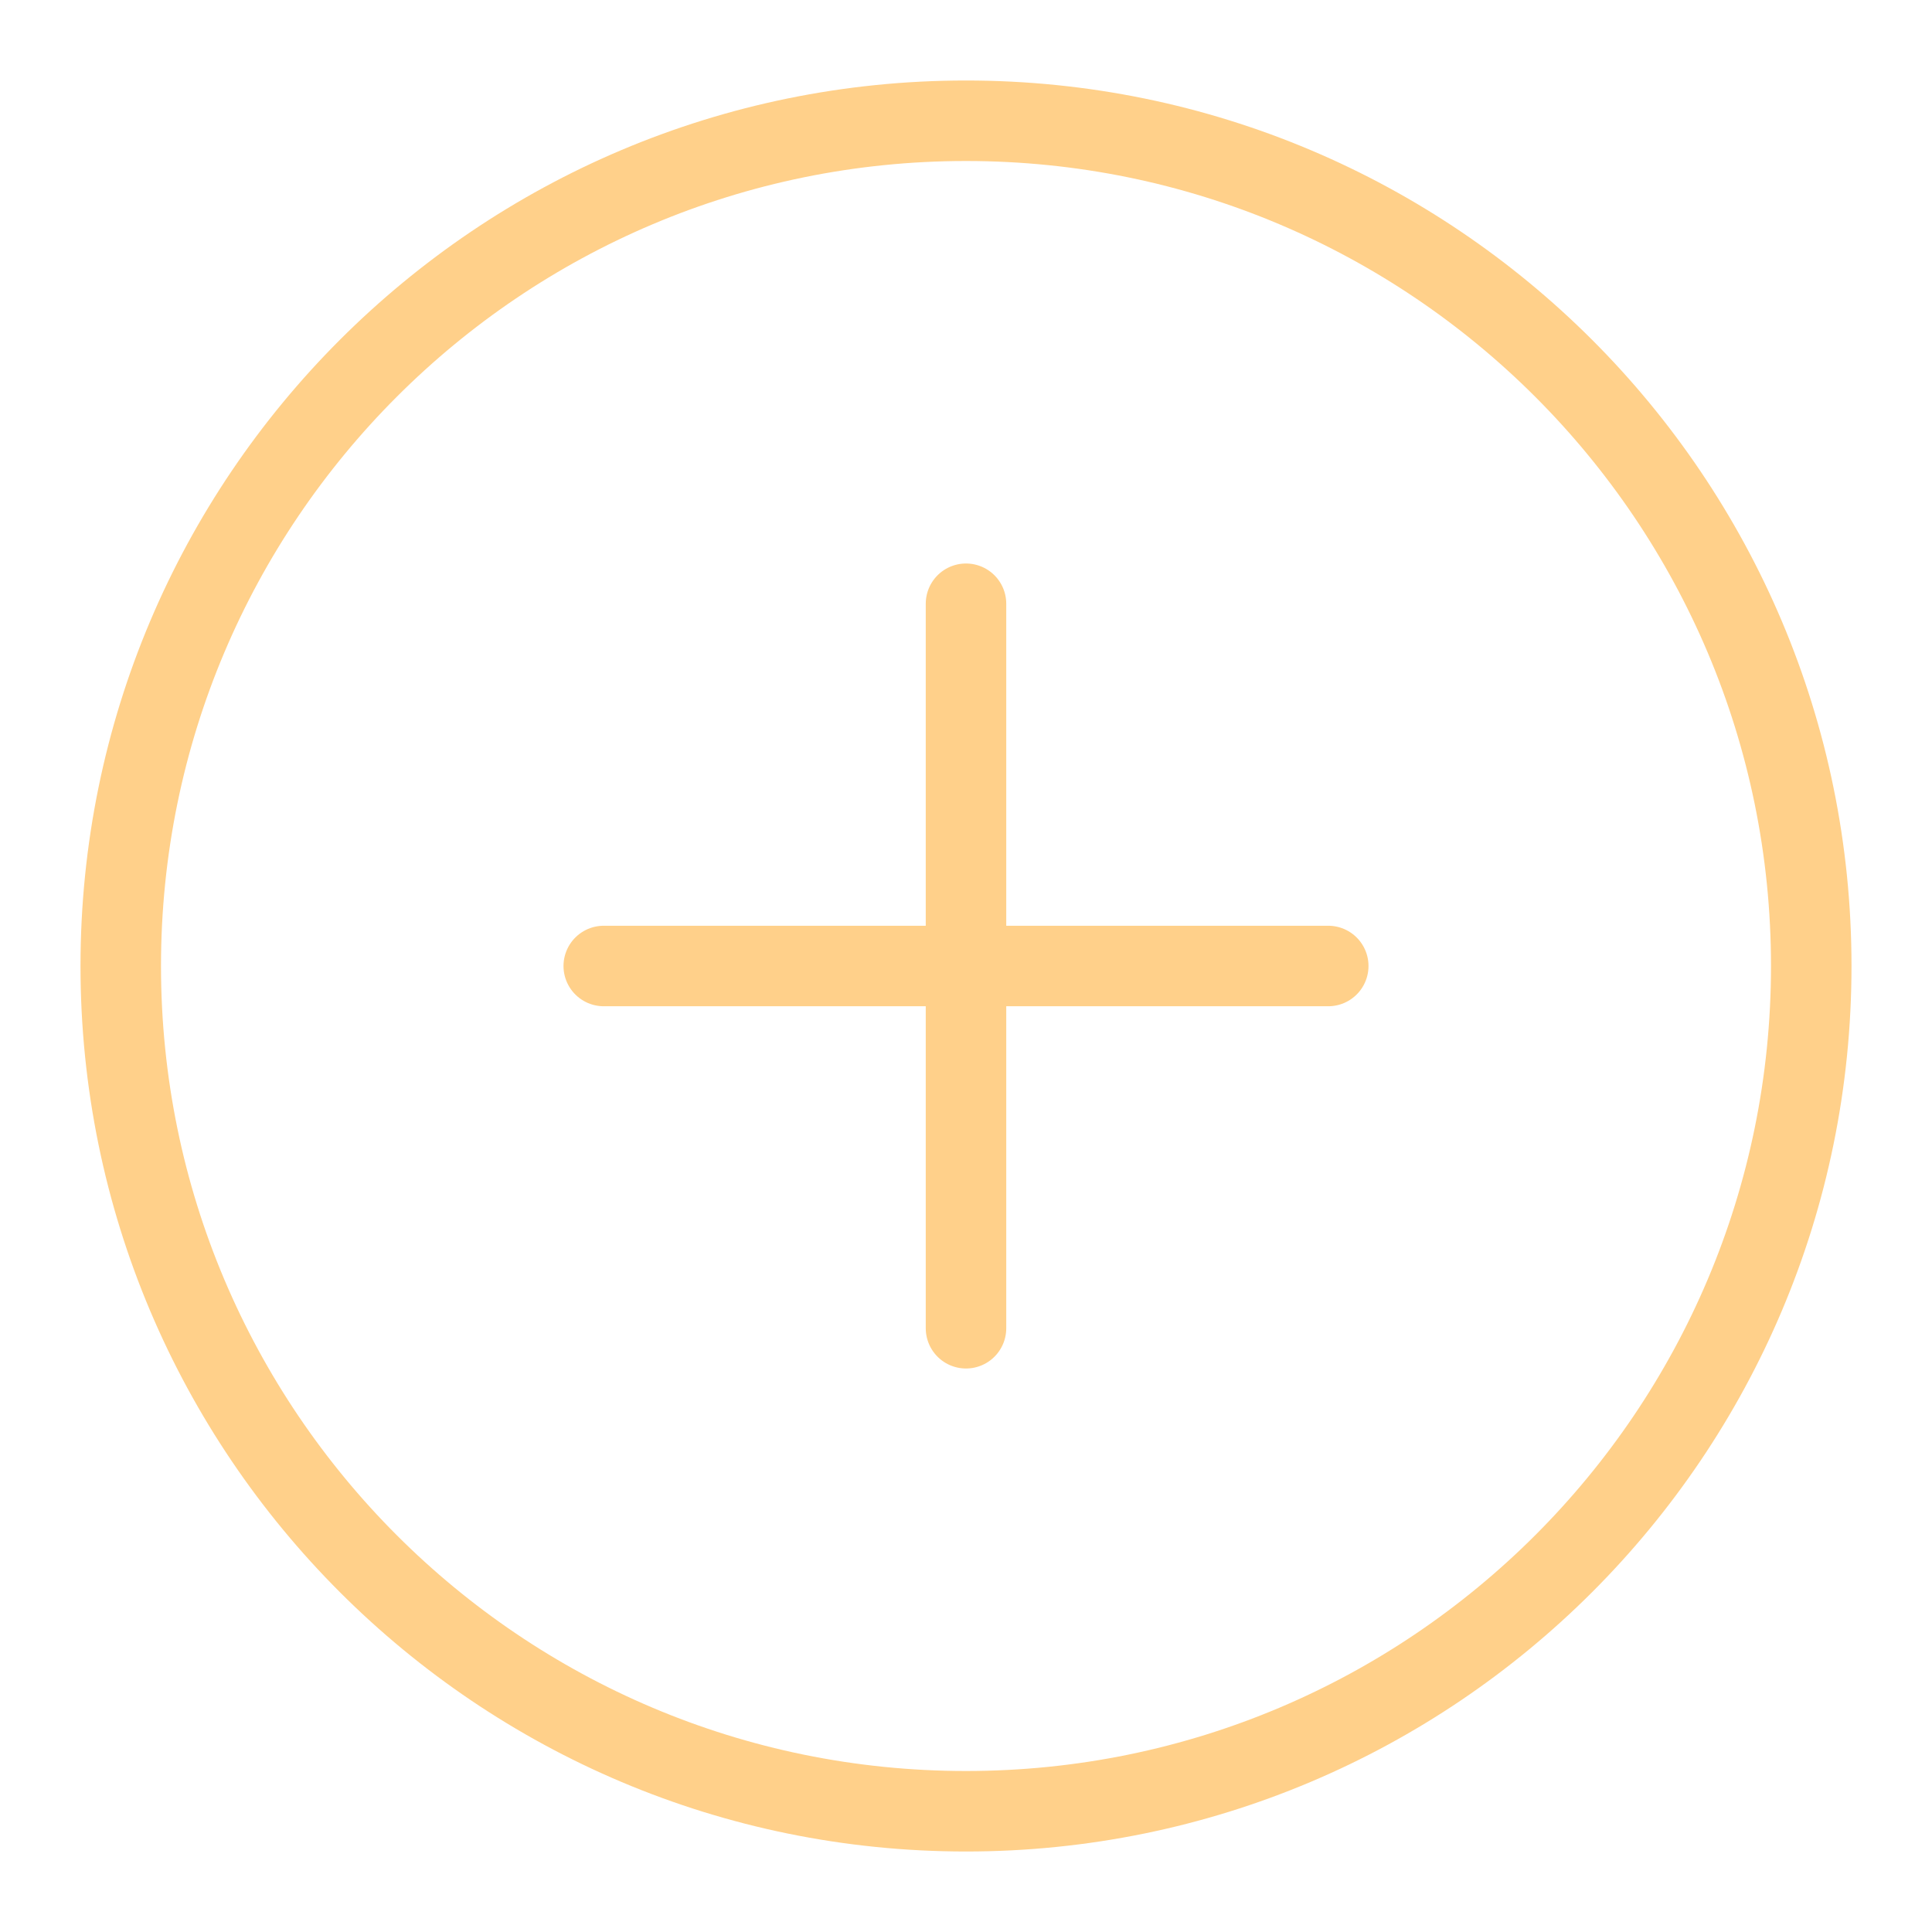
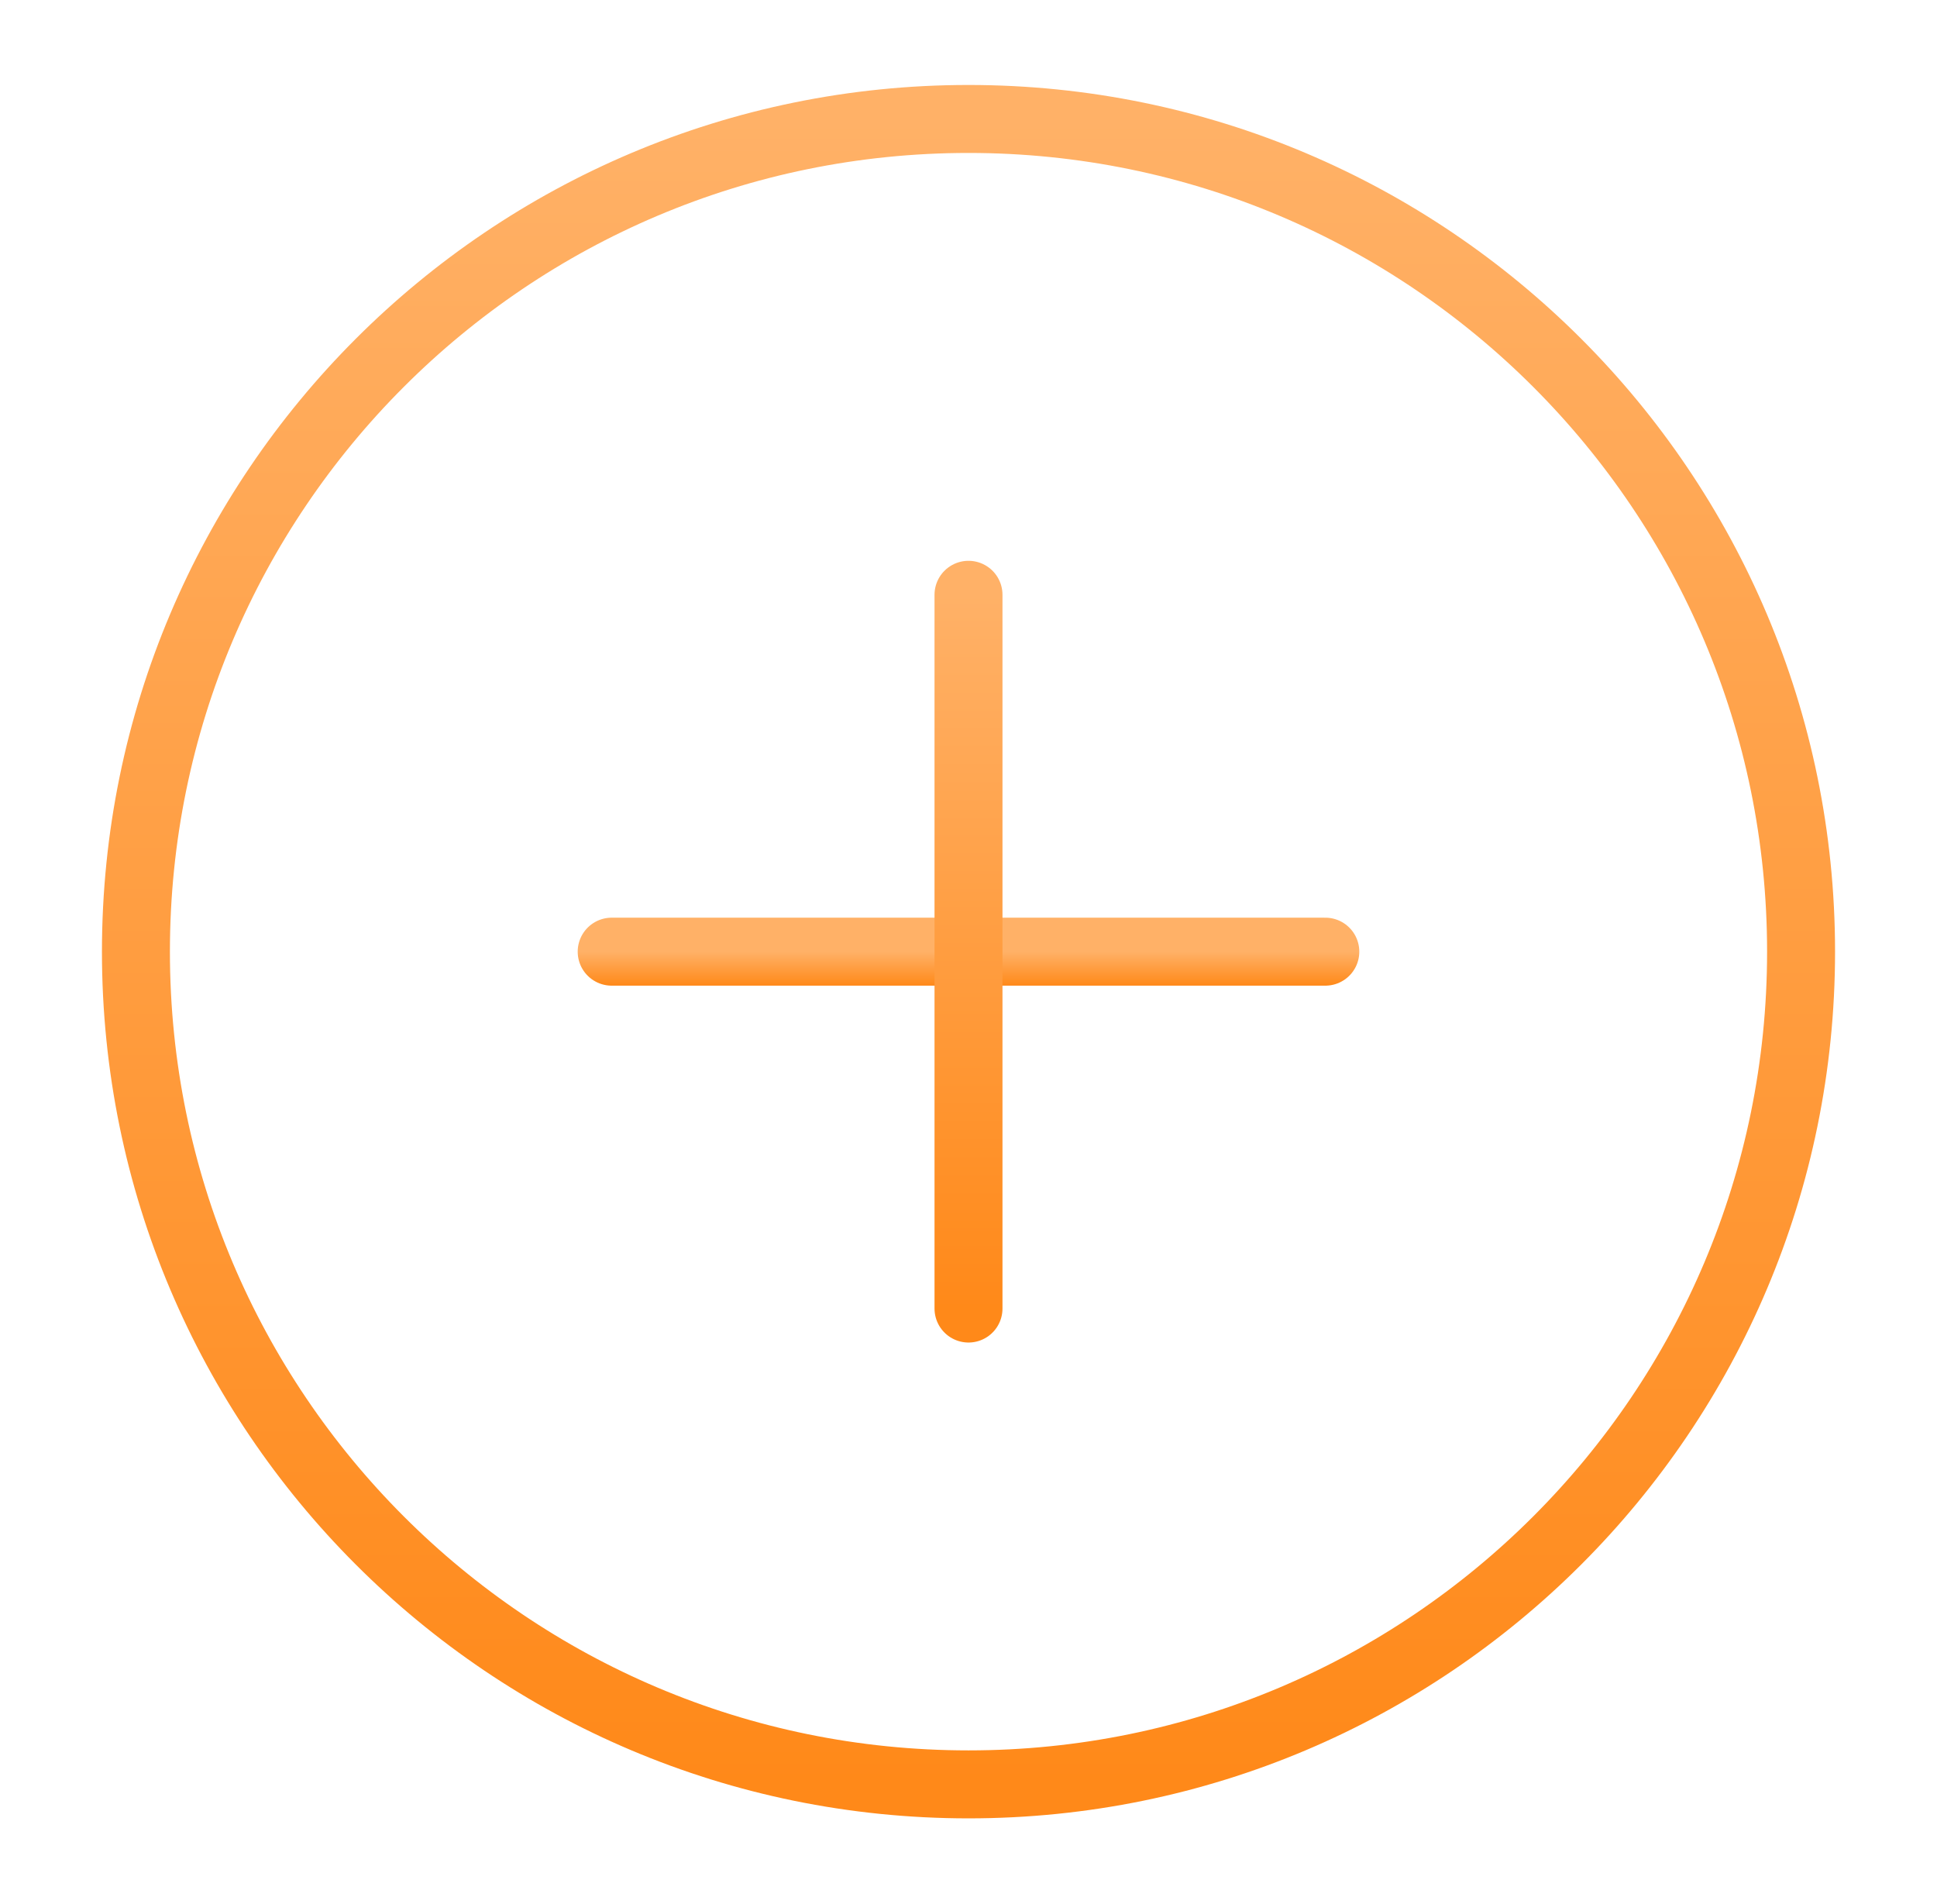
- <svg xmlns="http://www.w3.org/2000/svg" width="48" height="48" viewBox="0 0 48 48" fill="none">
-   <path d="M24 45C35.598 45 45 35.598 45 24C45 12.402 35.598 3 24 3C12.402 3 3 12.402 3 24C3 35.598 12.402 45 24 45Z" stroke="#FFD08A" stroke-width="2" stroke-linecap="round" stroke-linejoin="round" />
-   <path d="M15 24H33" stroke="#FFD08A" stroke-width="2" stroke-linecap="round" stroke-linejoin="round" />
-   <path d="M24 15V33" stroke="#FFD08A" stroke-width="2" stroke-linecap="round" stroke-linejoin="round" />
+ <svg xmlns="http://www.w3.org/2000/svg" width="57" height="56" viewBox="0 0 57 56" fill="none">
+   <path d="M28.5 52.5C42.031 52.5 53 41.531 53 28C53 14.469 42.031 3.5 28.5 3.5C14.969 3.5 4 14.469 4 28C4 41.531 14.969 52.5 28.5 52.5Z" stroke="url(#paint0_linear_1609_1159)" stroke-width="2" stroke-linecap="round" stroke-linejoin="round" />
+   <path d="M18 28H39" stroke="url(#paint1_linear_1609_1159)" stroke-width="2" stroke-linecap="round" stroke-linejoin="round" />
+   <path d="M28.5 17.5V38.5" stroke="url(#paint2_linear_1609_1159)" stroke-width="2" stroke-linecap="round" stroke-linejoin="round" />
+   <defs>
+     <linearGradient id="paint0_linear_1609_1159" x1="28.5" y1="3.5" x2="28.5" y2="52.5" gradientUnits="userSpaceOnUse">
+       <stop stop-color="#FFB167" />
+       <stop offset="1" stop-color="#FF8919" />
+     </linearGradient>
+     <linearGradient id="paint1_linear_1609_1159" x1="28.5" y1="28" x2="28.5" y2="29" gradientUnits="userSpaceOnUse">
+       <stop stop-color="#FFB167" />
+       <stop offset="1" stop-color="#FF8919" />
+     </linearGradient>
+     <linearGradient id="paint2_linear_1609_1159" x1="29" y1="17.5" x2="29" y2="38.5" gradientUnits="userSpaceOnUse">
+       <stop stop-color="#FFB167" />
+       <stop offset="1" stop-color="#FF8919" />
+     </linearGradient>
+   </defs>
</svg>
